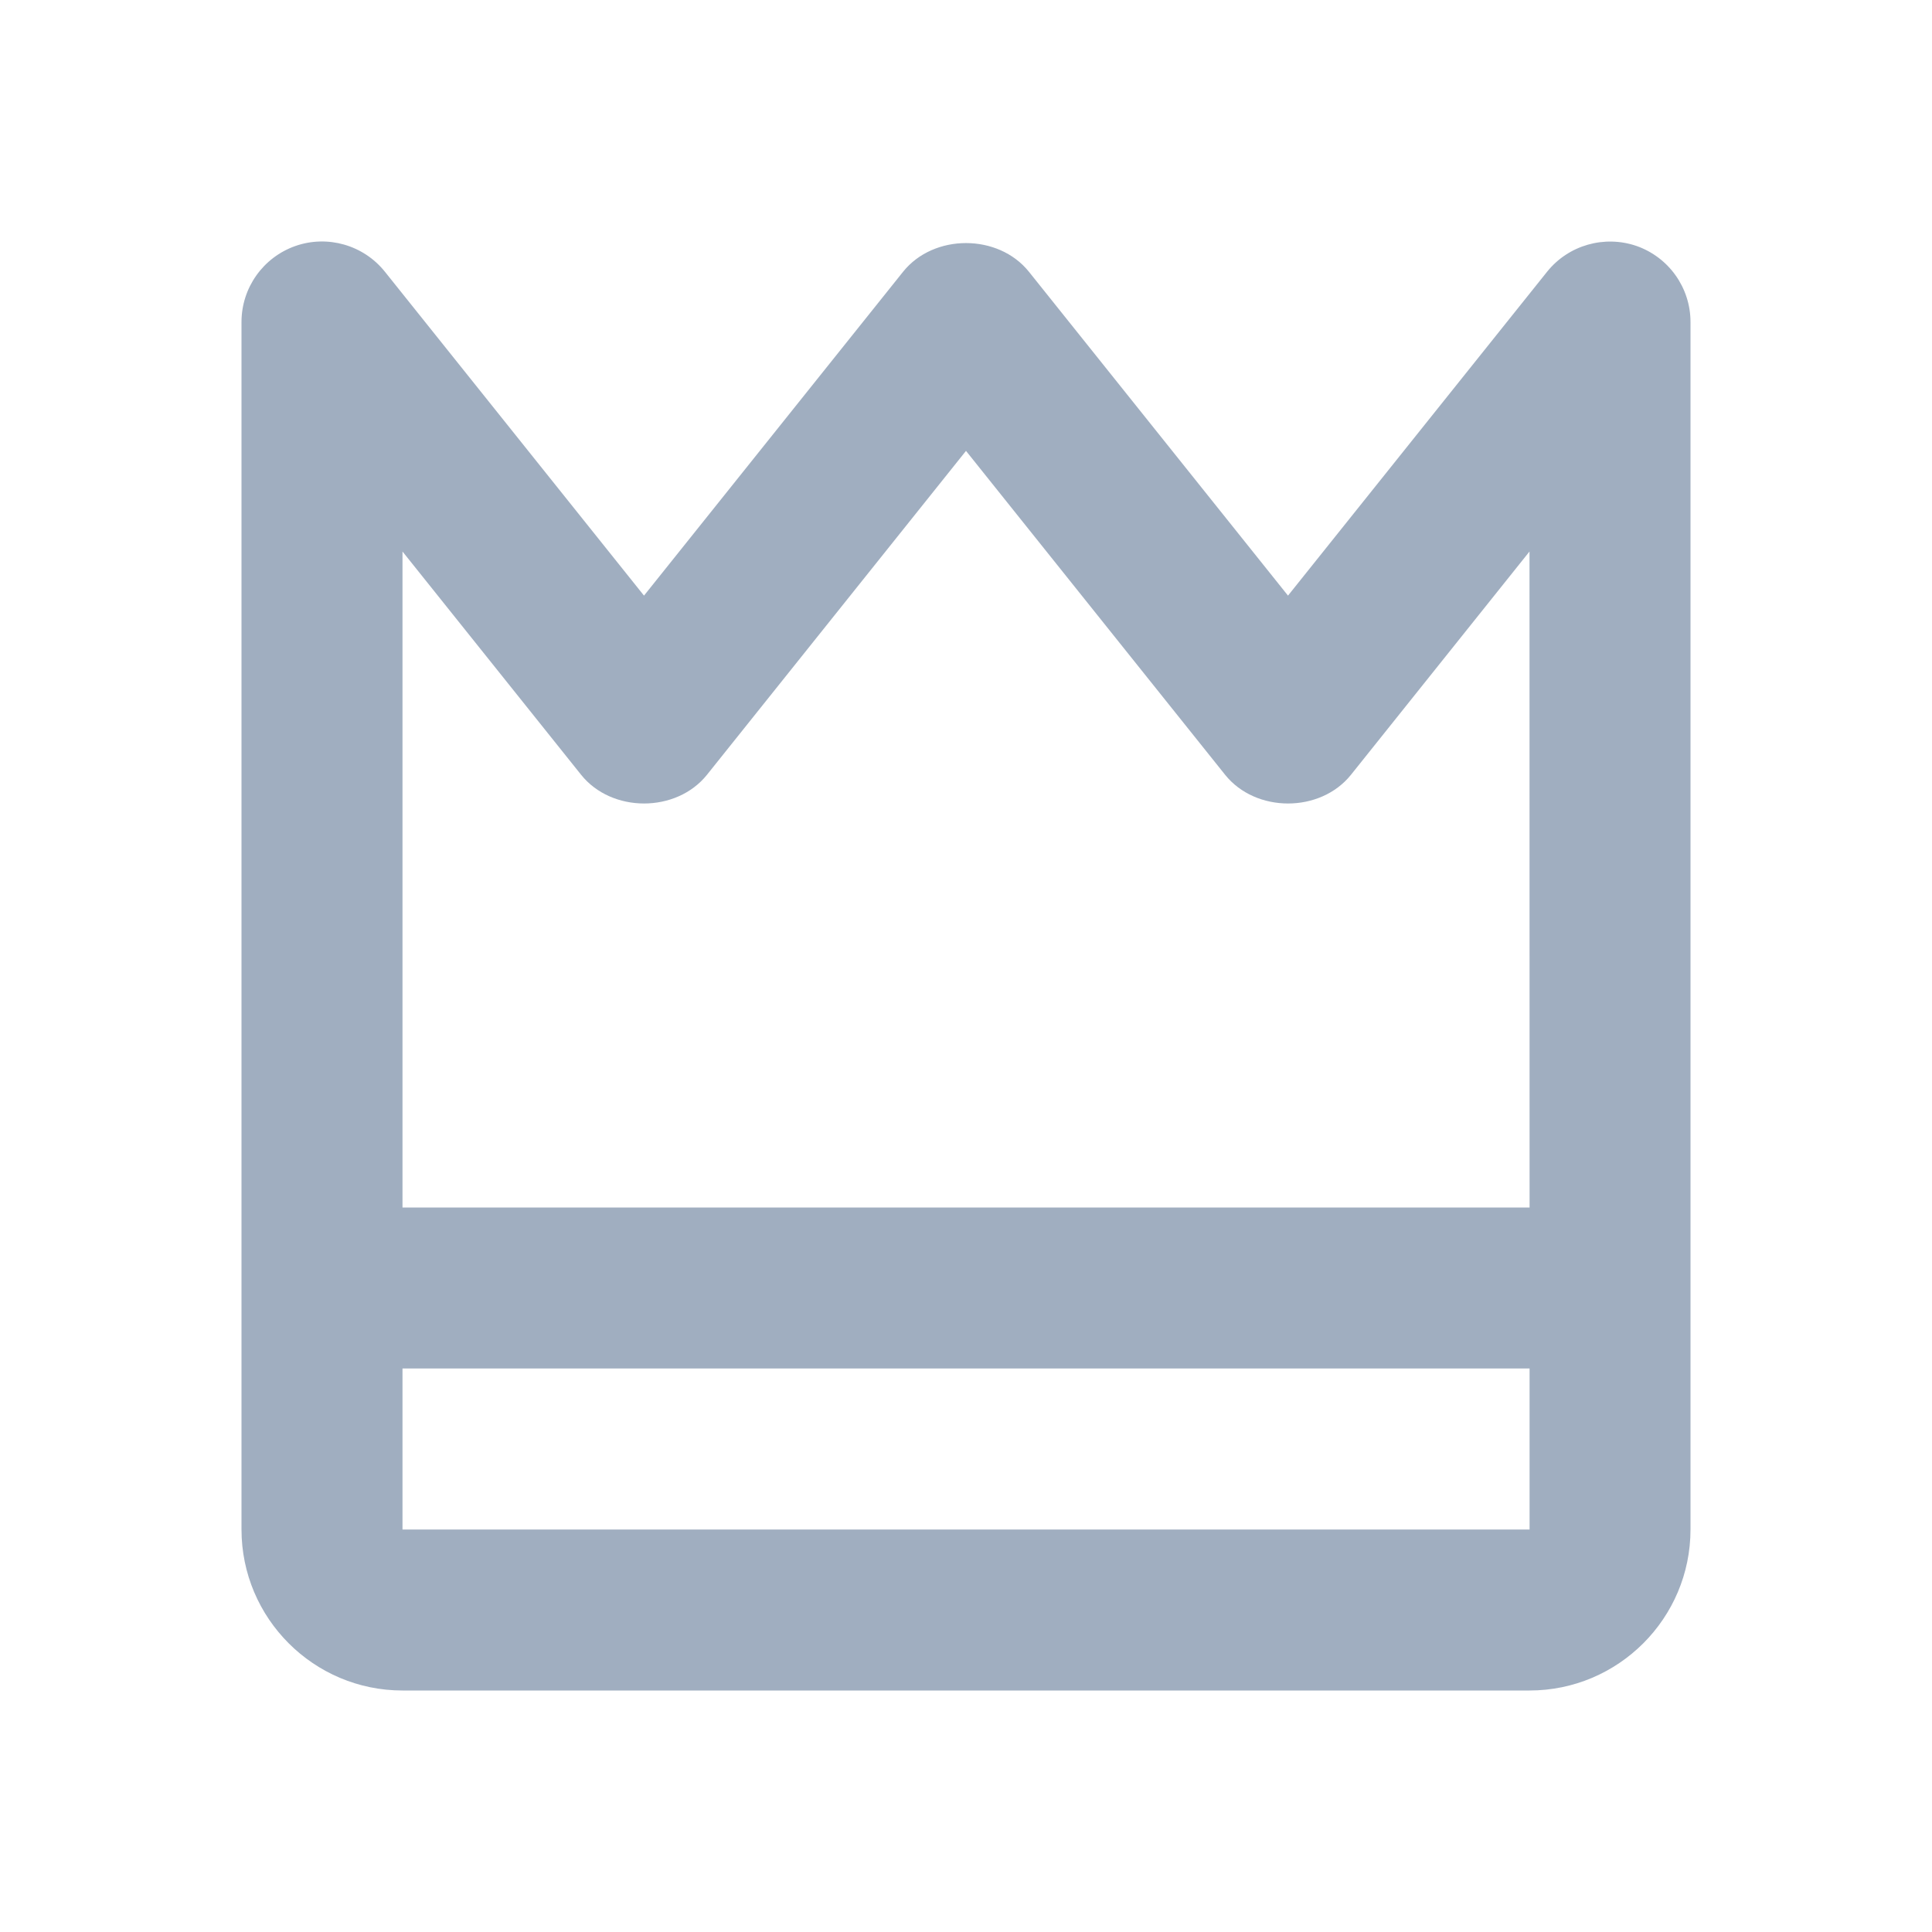
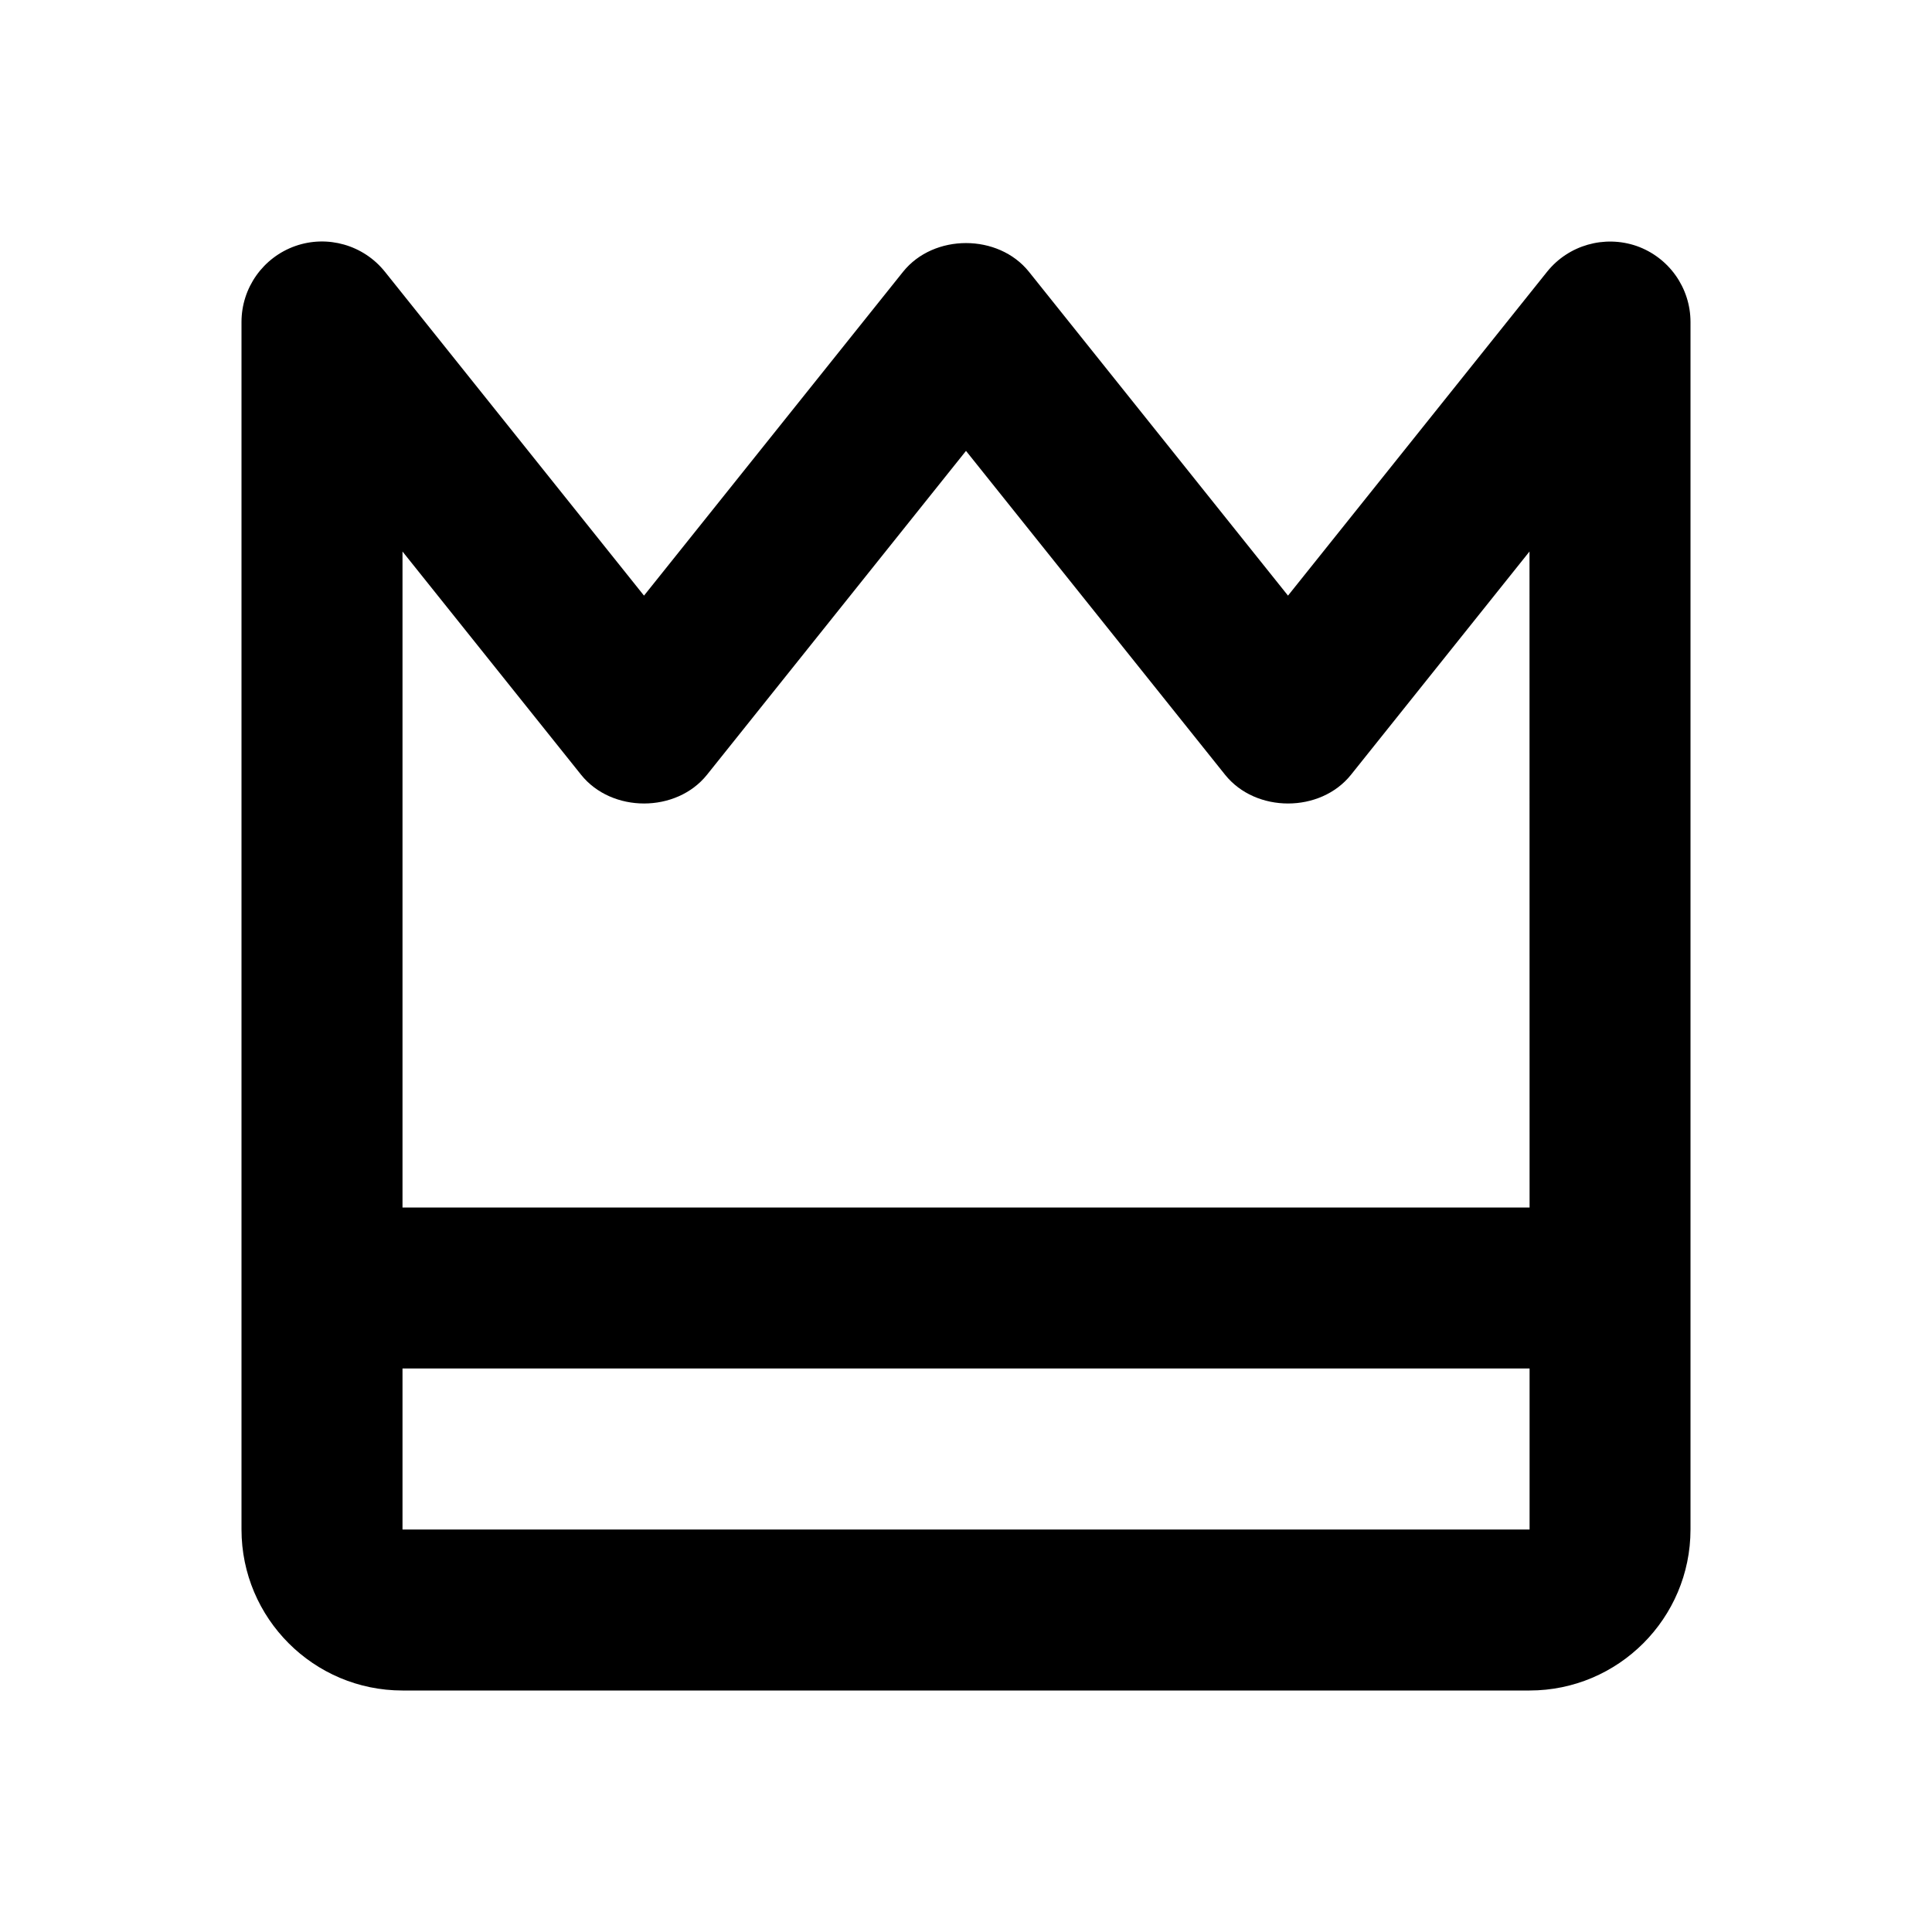
<svg xmlns="http://www.w3.org/2000/svg" width="24" height="24" viewBox="0 0 24 24">
-   <path d="M11.219,3.375L8,7.399L4.781,3.375C4.515,3.043,4.068,2.916,3.669,3.056C3.269,3.197,3,3.575,3,4v15c0,1.103,0.897,2,2,2 h14c1.103,0,2-0.897,2-2V4c0-0.425-0.269-0.803-0.669-0.944c-0.4-0.138-0.846-0.012-1.112,0.319L16,7.399l-3.219-4.024 C12.4,2.901,11.6,2.901,11.219,3.375z M5,19v-2h14.001v2H5z M15.219,9.625c0.381,0.475,1.182,0.475,1.563,0L19,6.851L19.001,15H5 V6.851l2.219,2.774c0.381,0.475,1.182,0.475,1.563,0L12,5.601L15.219,9.625z" fill="#a0aec0" />
+   <path d="M11.219,3.375L8,7.399L4.781,3.375C4.515,3.043,4.068,2.916,3.669,3.056C3.269,3.197,3,3.575,3,4v15c0,1.103,0.897,2,2,2 h14c1.103,0,2-0.897,2-2V4c0-0.425-0.269-0.803-0.669-0.944c-0.4-0.138-0.846-0.012-1.112,0.319L16,7.399l-3.219-4.024 C12.4,2.901,11.6,2.901,11.219,3.375z M5,19v-2h14.001v2H5z M15.219,9.625c0.381,0.475,1.182,0.475,1.563,0L19,6.851L19.001,15H5 V6.851l2.219,2.774c0.381,0.475,1.182,0.475,1.563,0L12,5.601L15.219,9.625z" />
</svg>
